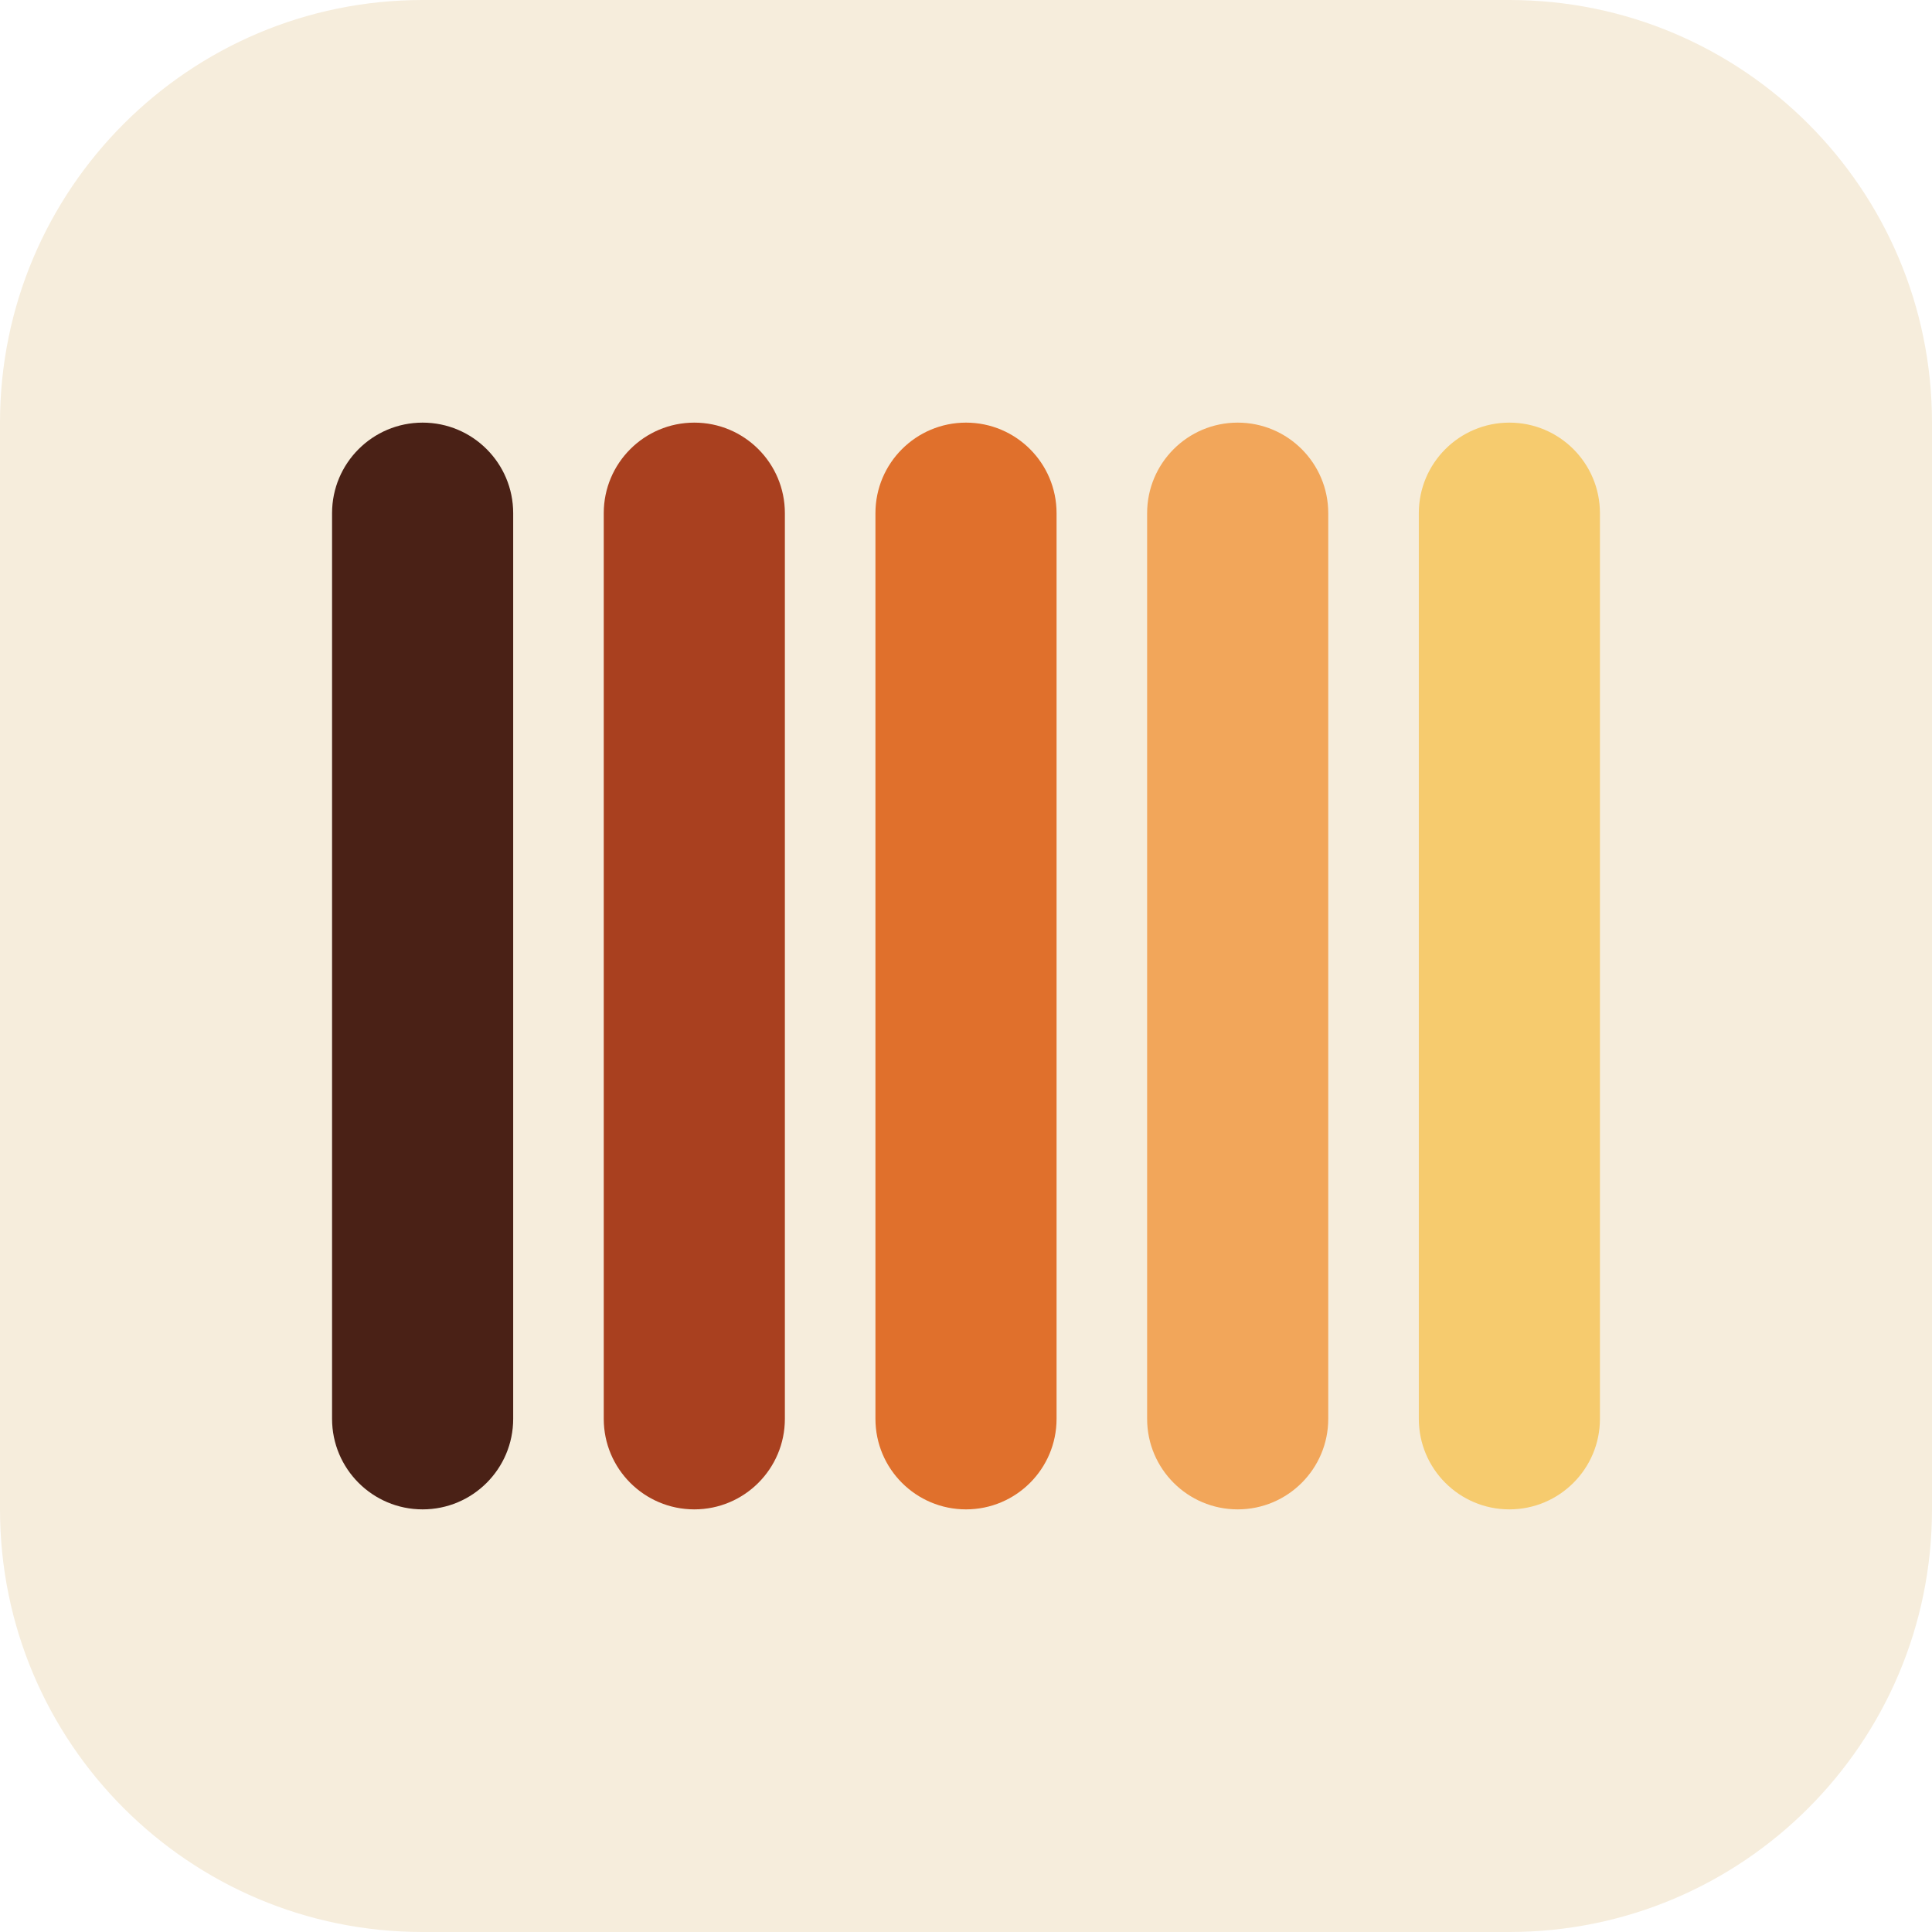
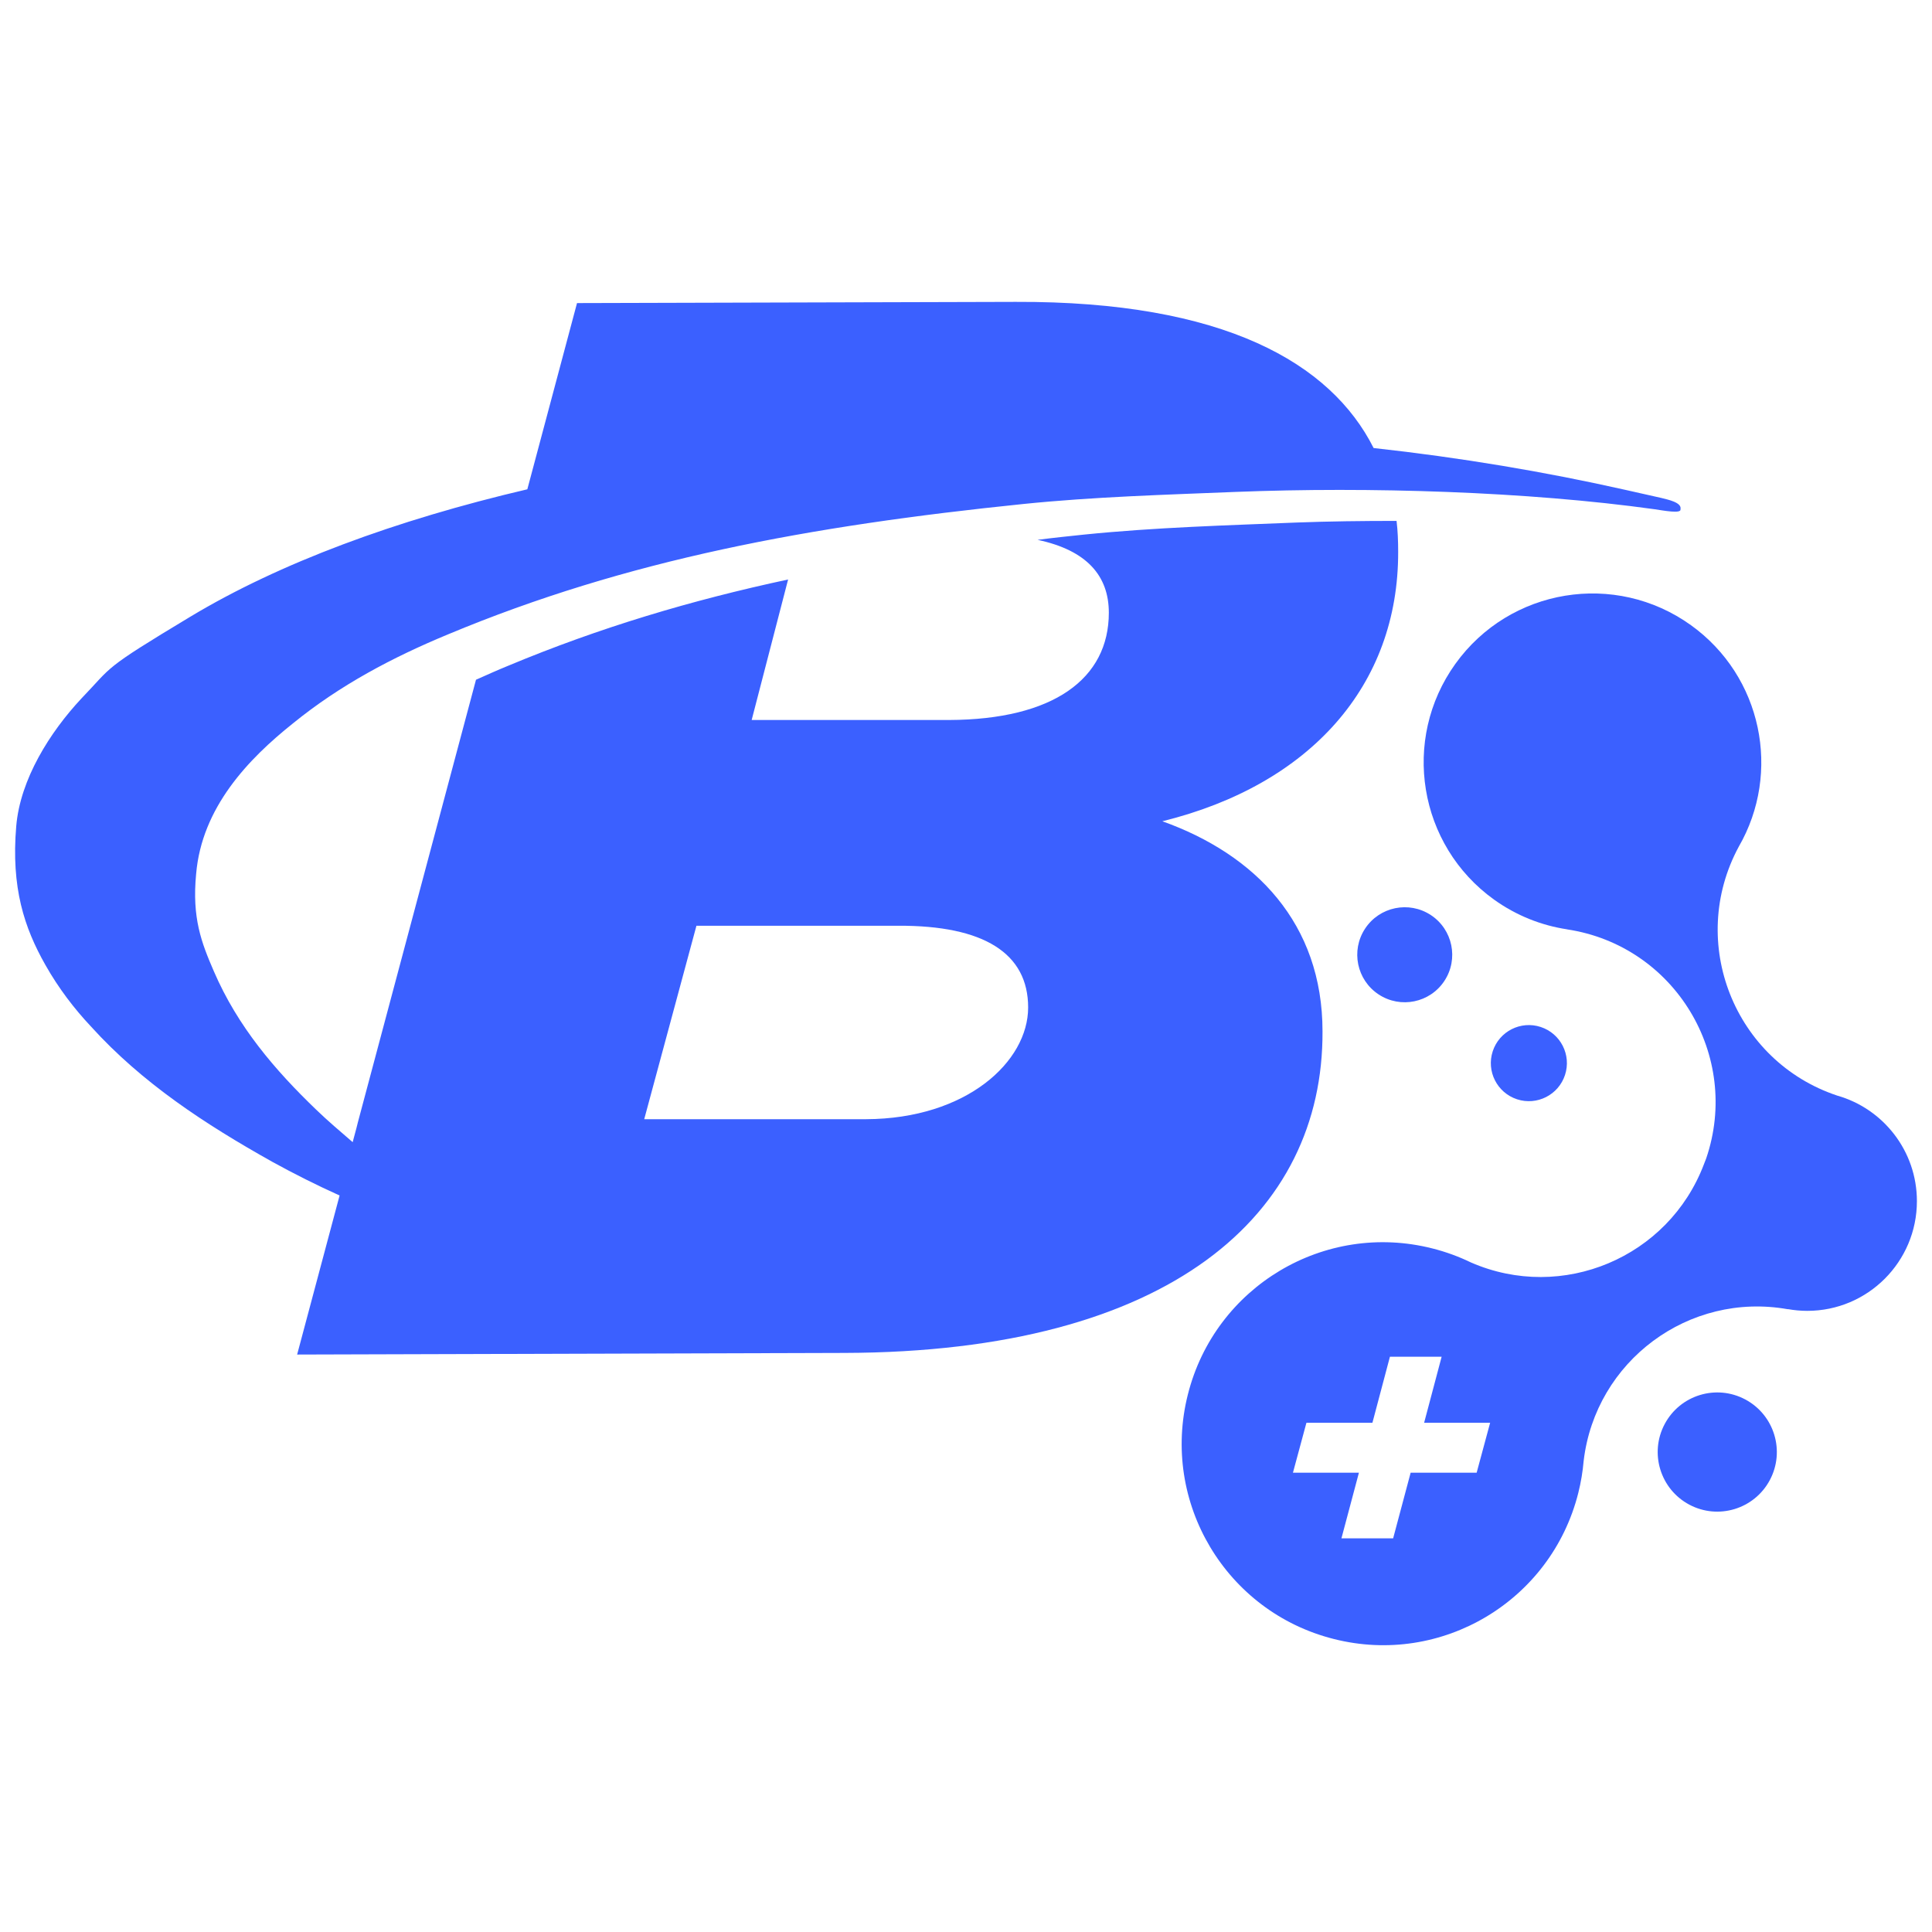
- <svg xmlns="http://www.w3.org/2000/svg" viewBox="0 0 64 64">
-   <rect width="64" height="64" rx="14" fill="#F6EDDC" />
-   <rect x="11" y="14" width="6" height="36" rx="3" fill="#4A2116" />
-   <rect x="20" y="14" width="6" height="36" rx="3" fill="#A9401F" />
-   <rect x="29" y="14" width="6" height="36" rx="3" fill="#E0702C" />
-   <rect x="38" y="14" width="6" height="36" rx="3" fill="#F2A65A" />
-   <rect x="47" y="14" width="6" height="36" rx="3" fill="#F6CB6E" />
+ <svg xmlns="http://www.w3.org/2000/svg" width="256" height="256" viewBox="0 0 128 128" preserveAspectRatio="xMidYMid meet">
+   <path fill-rule="evenodd" clip-rule="evenodd" d="M96.422 43.982C100.026 38.962 107.014 37.816 112.031 41.421C116.744 44.808 118.04 51.181 115.193 56.103C111.781 62.431 114.899 70.31 121.717 72.585C124.766 73.449 127 76.252 127 79.579C127 83.593 123.747 86.848 119.734 86.848C119.296 86.848 118.867 86.806 118.449 86.732L118.455 86.741C111.885 85.566 105.71 90.178 104.923 96.775C104.861 97.486 104.745 98.203 104.564 98.918C102.764 106.066 95.511 110.401 88.366 108.587C81.221 106.787 76.888 99.531 78.701 92.382C80.501 85.233 87.754 80.898 94.899 82.712C95.8 82.939 96.655 83.254 97.46 83.644C103.502 86.274 110.545 83.321 112.89 77.134C112.937 77.004 112.987 76.875 113.04 76.748C115.358 69.952 110.975 62.651 103.818 61.573L103.82 61.57C102.128 61.313 100.468 60.666 98.981 59.599C93.965 55.993 92.819 49.001 96.422 43.982ZM90.926 94.263H86.554L85.661 97.57H90.032L88.874 101.919H92.299L93.459 97.57H97.832L98.725 94.263H94.352L95.512 89.888H92.086L90.926 94.263Z" fill="#3B60FF" />
+   <path d="M110.292 94.343C111.318 92.42 113.707 91.692 115.63 92.718C117.553 93.744 118.281 96.135 117.256 98.059C116.23 99.983 113.84 100.711 111.917 99.685C109.994 98.659 109.266 96.267 110.292 94.343Z" fill="#3B60FF" />
+   <path fill-rule="evenodd" clip-rule="evenodd" d="M67.29 20C81.088 19.947 88.167 24.055 91.006 29.683C96.734 30.313 102.338 31.25 107.74 32.467L110.069 32.991C110.483 33.098 111.443 33.284 111.336 33.738C111.416 34.058 110.176 33.818 109.616 33.738C101.178 32.564 90.7 32.243 81.875 32.59C77.289 32.777 72.489 32.911 67.797 33.391C53.613 34.845 41.548 37.072 29.671 42.033C26.005 43.554 22.538 45.381 19.406 47.928C16.446 50.289 13.367 53.504 12.994 57.905C12.714 60.813 13.341 62.44 14.167 64.347C15.753 68.028 18.22 70.896 20.952 73.523C21.725 74.27 22.565 74.978 23.365 75.671C23.577 74.914 23.711 74.355 23.712 74.35L31.536 45.034C32.256 44.714 32.963 44.395 33.683 44.102C39.722 41.581 45.801 39.767 52.214 38.393L49.8 47.702H62.879C69.797 47.675 73.463 44.967 73.463 40.593C73.462 38.152 72.009 36.459 68.743 35.766C69.757 35.632 70.81 35.525 71.823 35.418C76.543 34.938 81.342 34.805 85.928 34.618C88.047 34.538 90.273 34.511 92.526 34.511C92.606 35.178 92.632 35.859 92.632 36.552C92.659 45.422 86.794 51.997 77.009 54.411C83.168 56.611 87.62 61.173 87.62 68.335C87.673 80.406 77.595 89.581 55.933 89.635L19.686 89.742L22.499 79.205C20.966 78.511 19.5 77.778 18.047 76.977C13.594 74.483 9.408 71.749 6.008 67.988C4.942 66.854 3.889 65.493 3.009 63.933C1.609 61.466 0.729 58.812 1.076 54.731C1.342 51.623 3.302 48.516 5.395 46.275C7.515 44.075 6.688 44.421 12.607 40.86C18.526 37.299 26.218 34.458 34.937 32.417L38.229 20.08L67.29 20ZM46.134 61.359L42.681 74.15H57.373C64.038 74.123 68.117 70.335 68.117 66.748C68.117 63.16 65.184 61.307 59.505 61.333H46.134V61.359Z" fill="#3B60FF" />
+   <path d="M98.897 69.65C99.33 68.327 100.754 67.606 102.076 68.04C103.398 68.473 104.119 69.896 103.686 71.219C103.253 72.542 101.829 73.264 100.507 72.83C99.185 72.397 98.464 70.973 98.897 69.65Z" fill="#3B60FF" />
+   <path d="M90.439 61.526C91.393 60.073 93.344 59.67 94.796 60.625C96.248 61.58 96.651 63.532 95.697 64.984C94.743 66.437 92.791 66.84 91.34 65.885C89.888 64.931 89.484 62.979 90.439 61.526Z" fill="#3B60FF" />
</svg>
